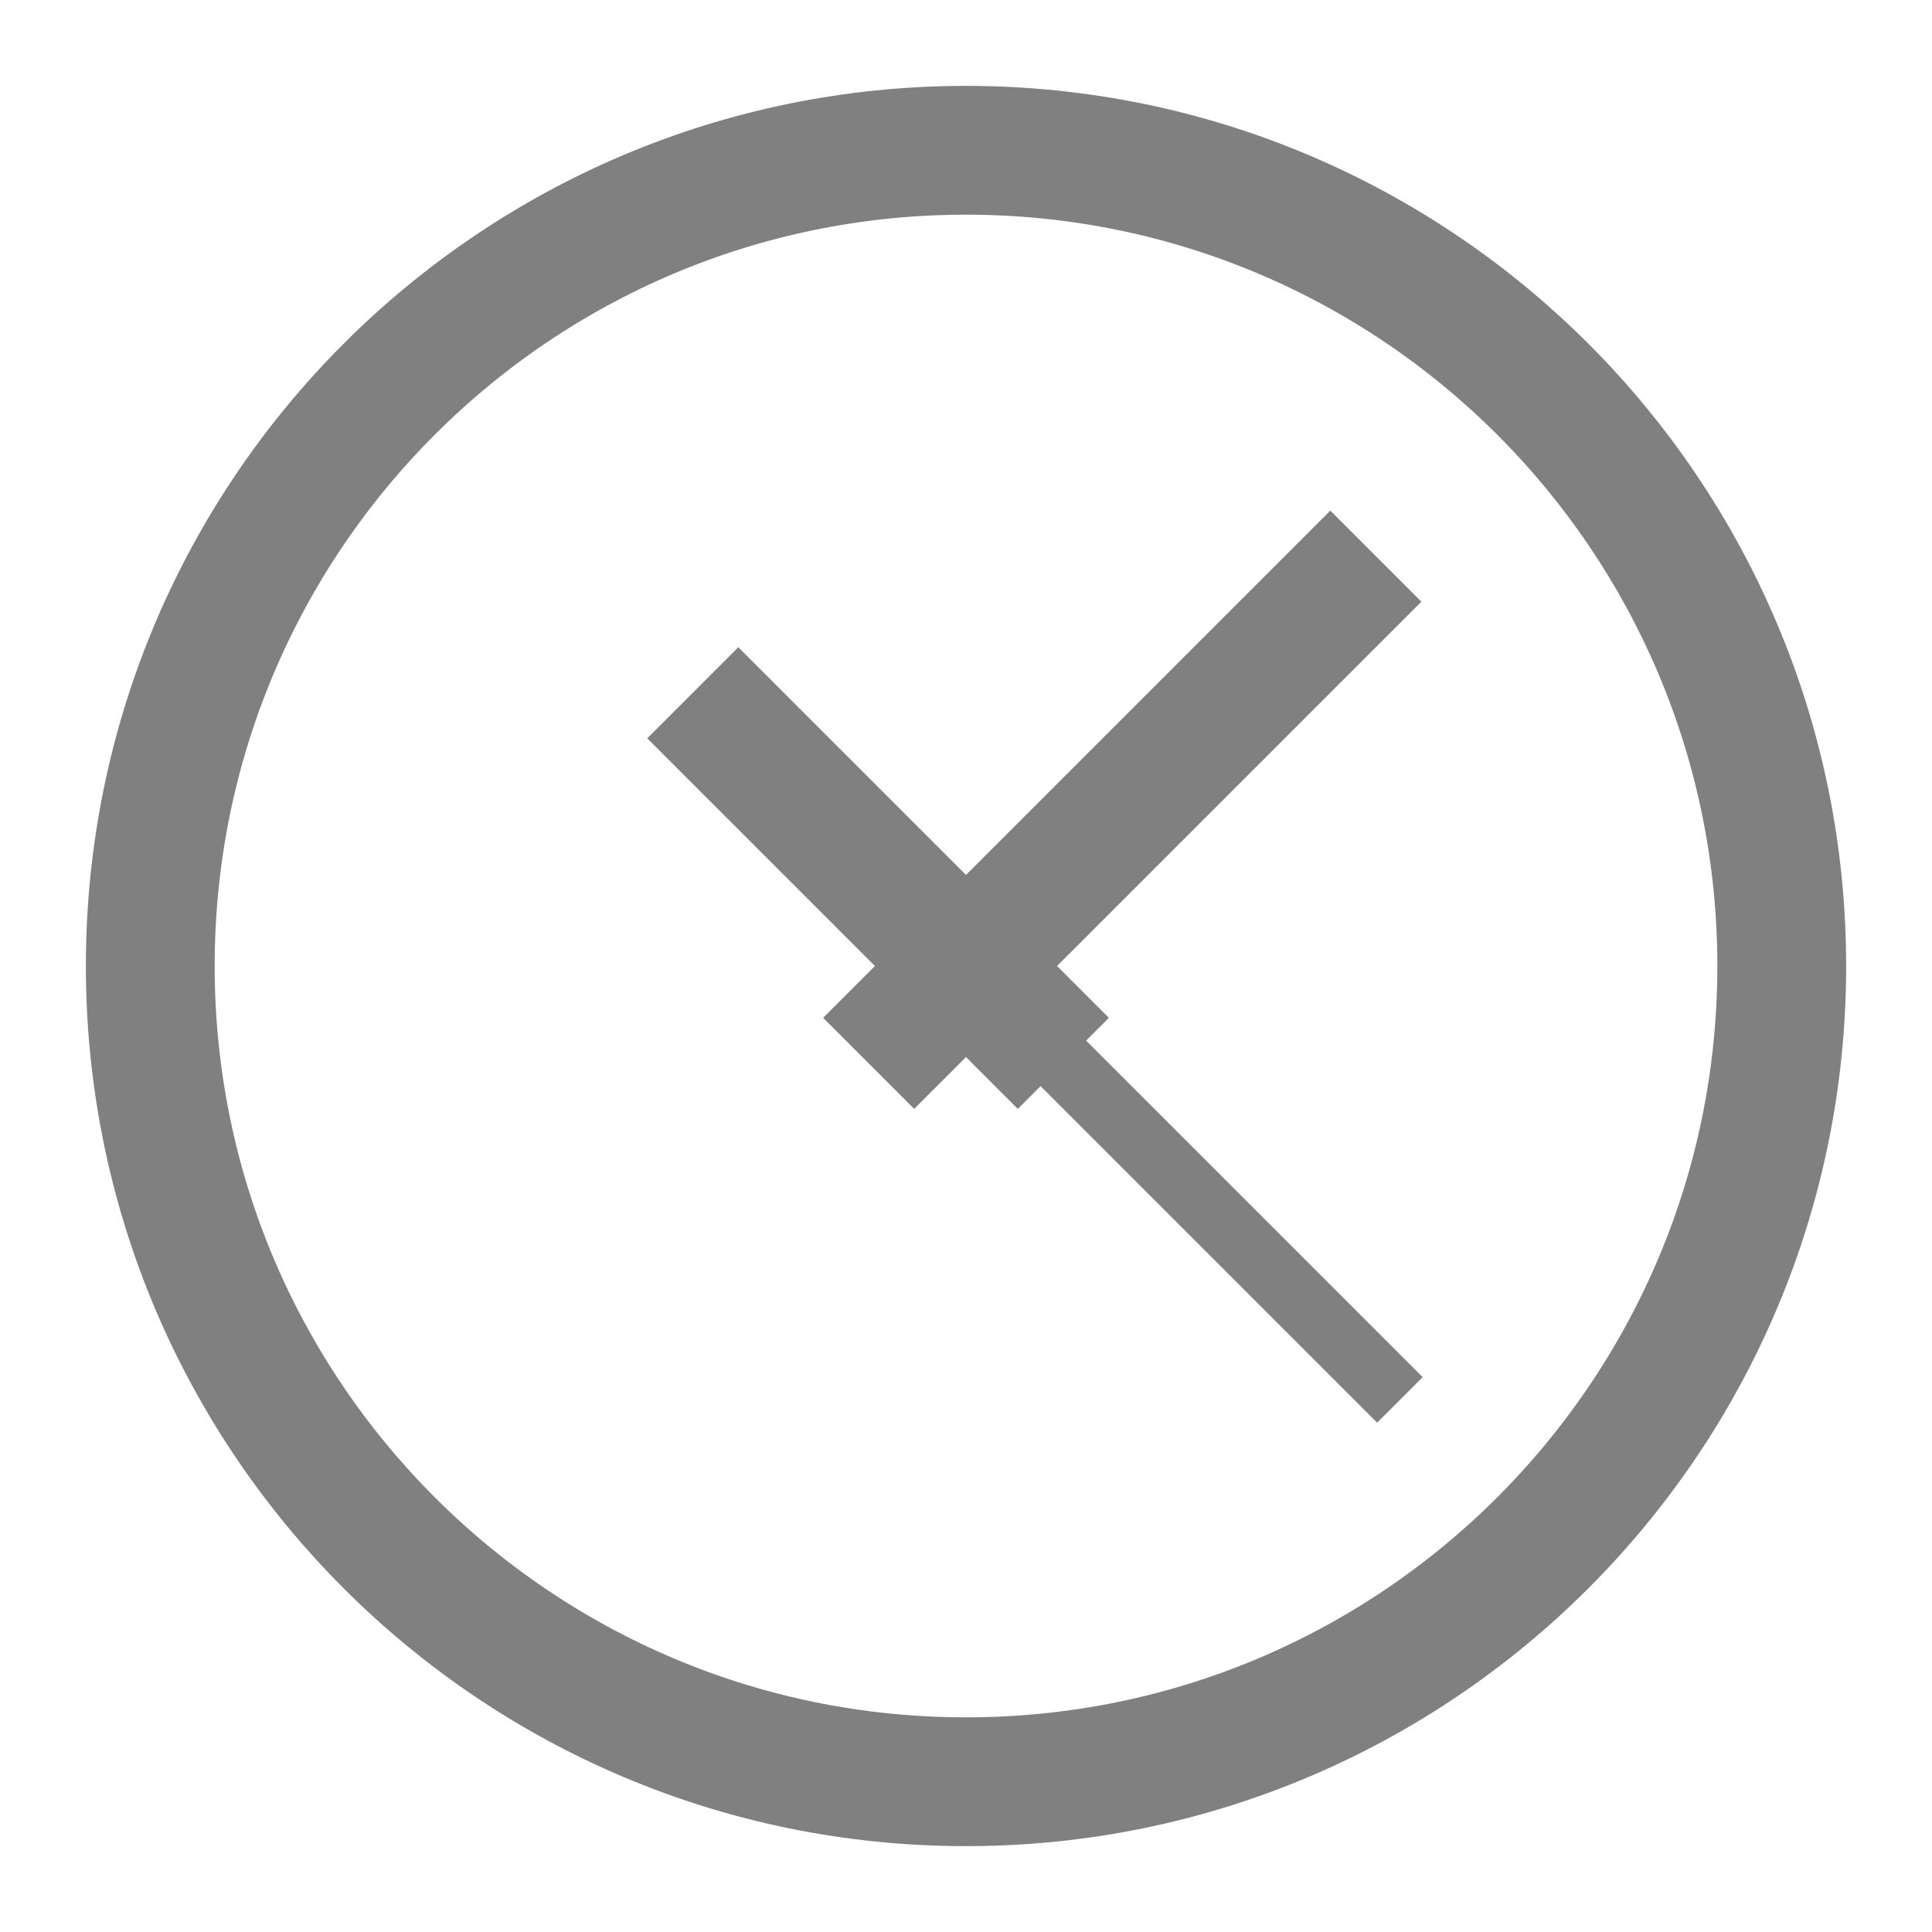
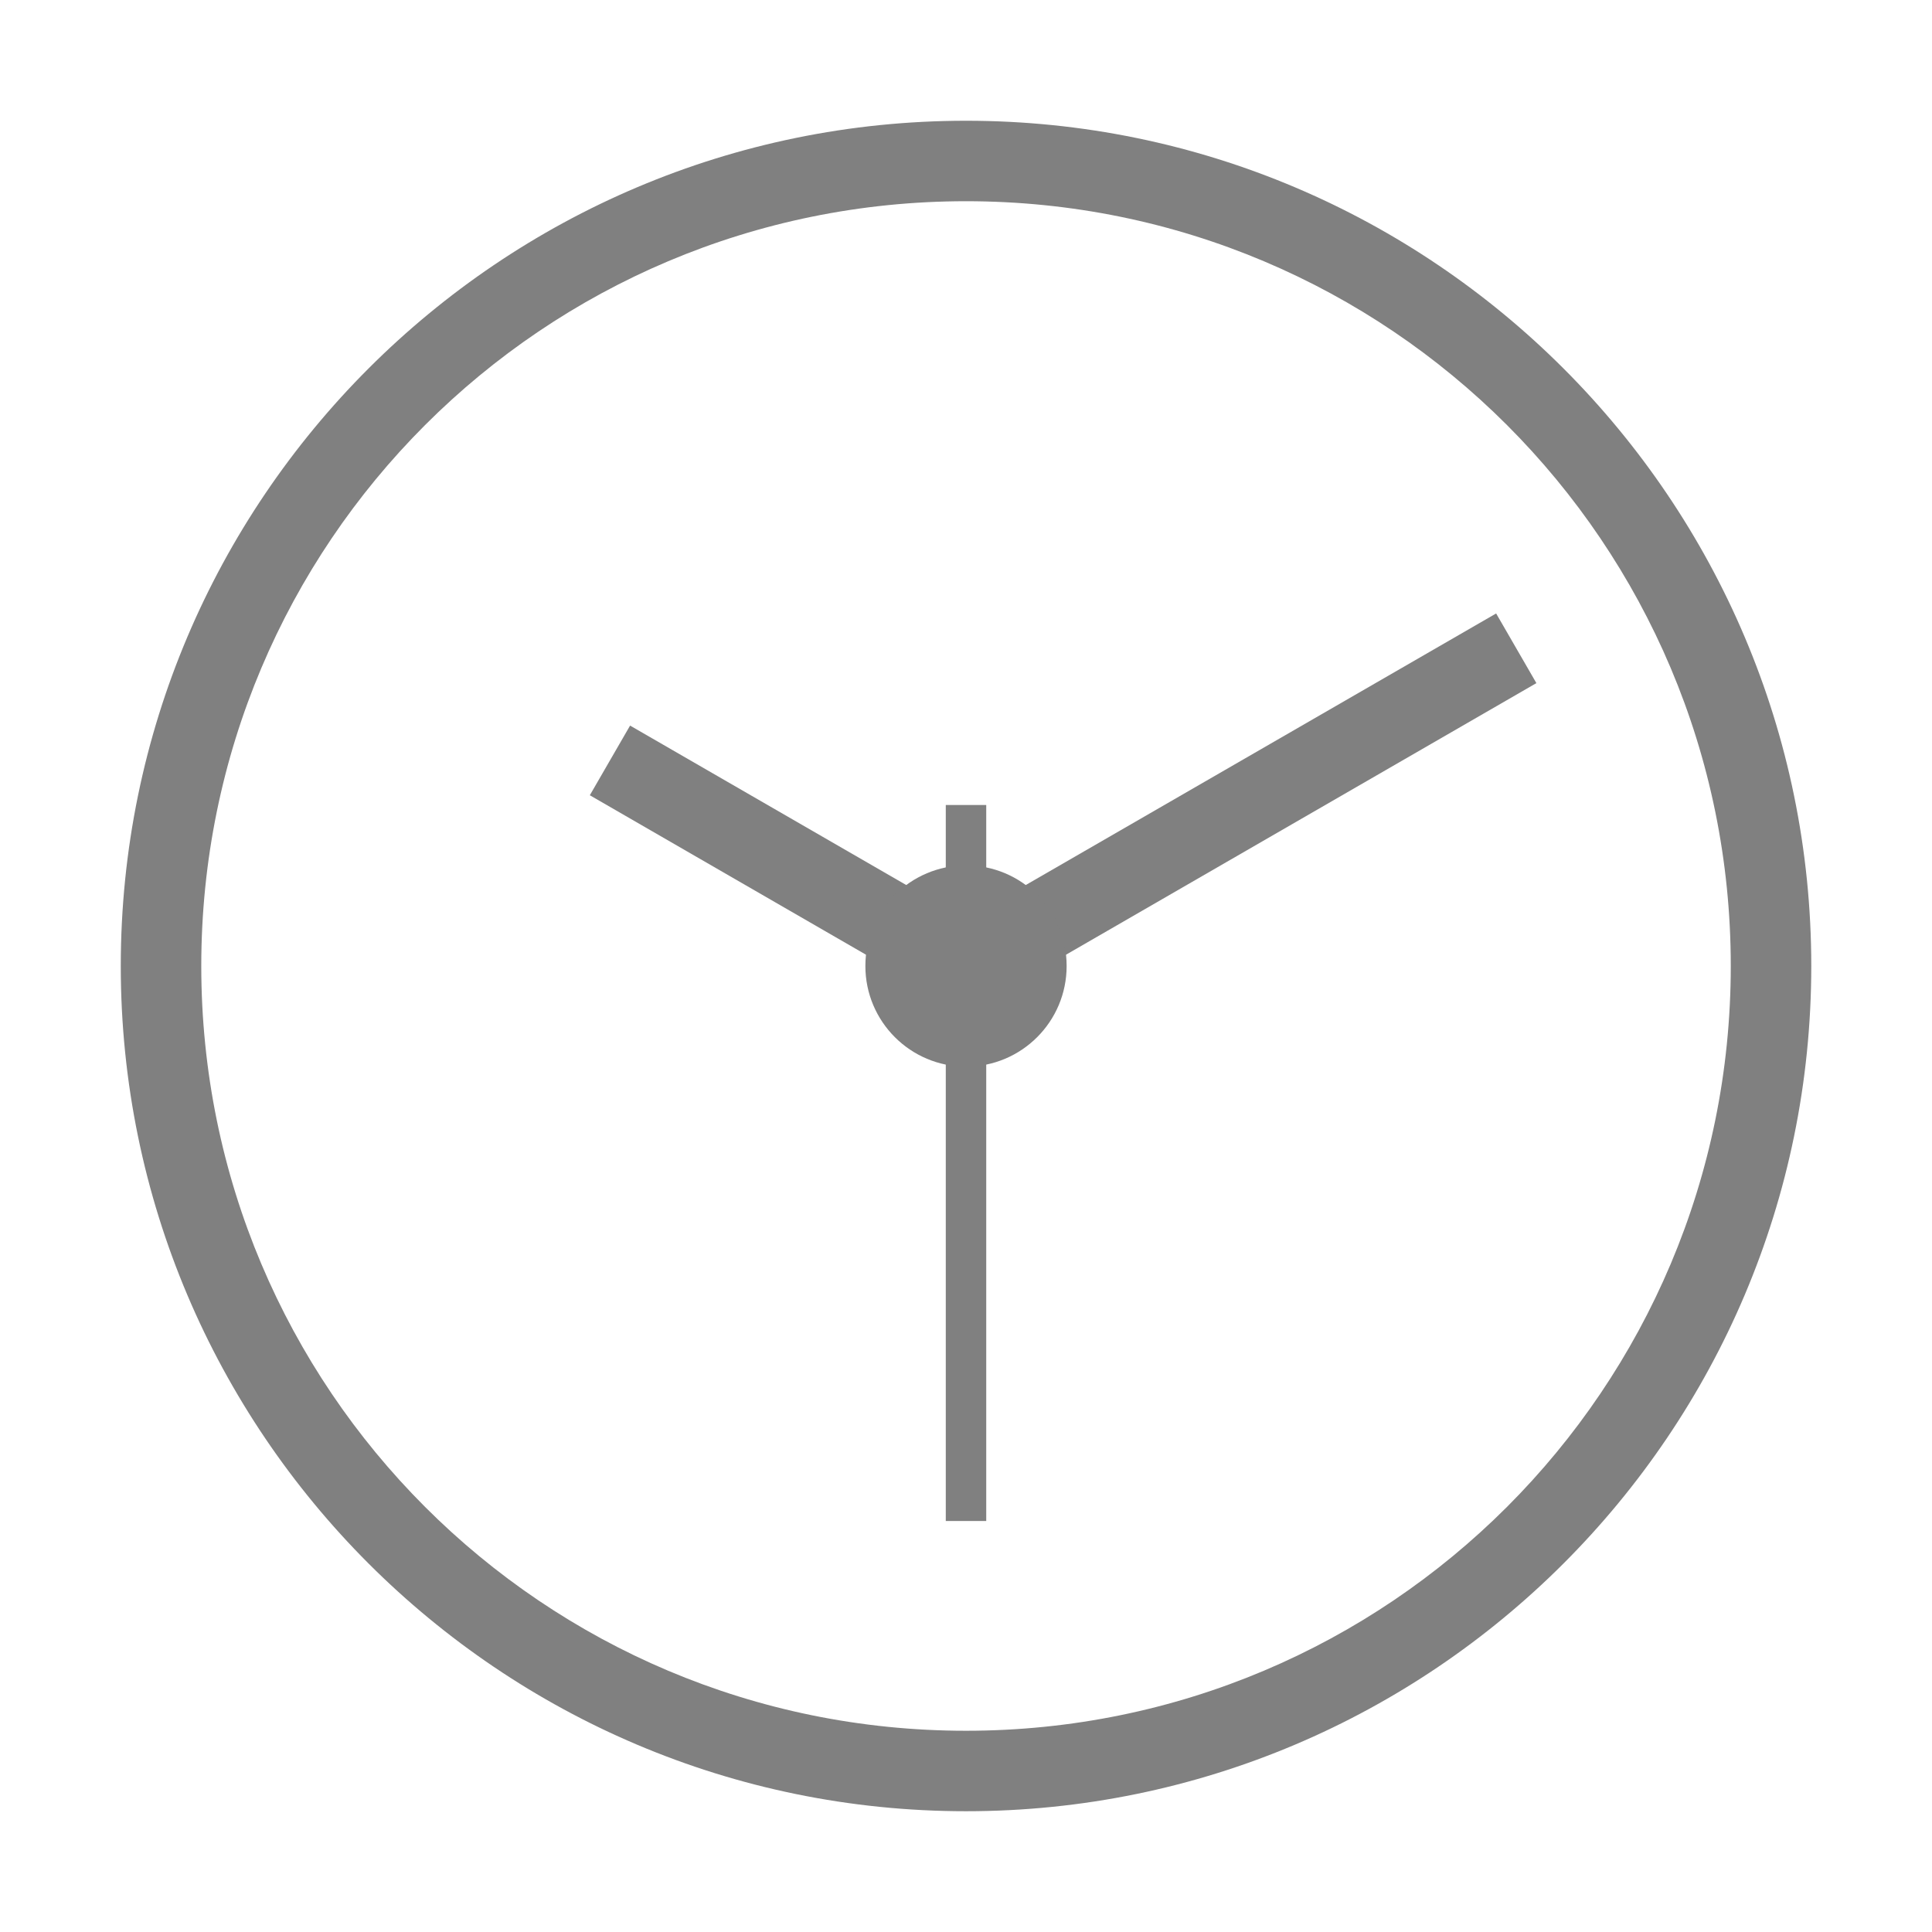
- <svg xmlns="http://www.w3.org/2000/svg" width="90" height="90" id="svg4479" version="1.1" viewBox="0 0 90 90">
-   <defs id="defs4481" />
-   <g id="layer1" transform="translate(833.5715,-695.9336)">
-     <rect style="fill:none;stroke:none" id="rect4413" width="90" height="90" x="-833.571" y="695.934" />
-     <path id="path4417" d="m -803.421,730.327 4.243,-4.243 17.263,17.263 -4.243,4.243 z" style="color:#000000;fill:#808080;fill-opacity:1;fill-rule:nonzero;stroke:none;stroke-width:4;marker:none;visibility:visible;display:inline;overflow:visible;enable-background:accumulate" />
-     <path id="path4419" d="m -771.601,719.72 4.243,4.243 -23.627,23.627 -4.243,-4.243 z" style="color:#000000;fill:#808080;fill-opacity:1;fill-rule:nonzero;stroke:none;stroke-width:4;marker:none;visibility:visible;display:inline;overflow:visible;enable-background:accumulate" />
-     <rect y="5.099" x="1080.024" height="37" width="3" id="rect4421" style="color:#000000;fill:#808080;fill-opacity:1;fill-rule:nonzero;stroke:none;stroke-width:4;marker:none;visibility:visible;display:inline;overflow:visible;enable-background:accumulate" transform="matrix(-0.7071068,0.7071068,-0.7071068,-0.7071068,0,0)" />
-     <circle style="color:#000000;fill:none;stroke:#808080;stroke-width:6;stroke-linecap:round;stroke-linejoin:round;stroke-miterlimit:4;stroke-opacity:1;stroke-dasharray:none;stroke-dashoffset:0;marker:none;visibility:visible;display:inline;overflow:visible;enable-background:accumulate" id="path4116" cx="-788.571" cy="740.934" r="38" />
+ <svg xmlns="http://www.w3.org/2000/svg" width="96" height="96" id="svg4874" version="1.1" viewBox="0 0 96 96">
+   <defs id="defs4876" />
+   <g id="layer1" transform="translate(67.85715,-78.50504)">
+     <g transform="matrix(0,-1,-1,0,373.5051,516.505)" id="g4845" style="display:inline">
+       <g transform="matrix(-0.9996045,0,0,1,575.943,-611)" id="g4778">
+         <g transform="matrix(-1,0,0,1,576,611)" id="g4780" style="display:inline">
+           <rect style="color:#000000;display:inline;overflow:visible;visibility:visible;fill:none;stroke:none;stroke-width:4;marker:none;enable-background:accumulate" id="rect4782" width="96.038" height="96" x="-438.002" y="345.362" transform="scale(-1,1)" />
+           <path style="color:#000000;font-style:normal;font-variant:normal;font-weight:normal;font-stretch:normal;font-size:medium;line-height:normal;font-family:sans-serif;font-variant-ligatures:none;font-variant-position:normal;font-variant-caps:normal;font-variant-numeric:normal;font-variant-alternates:normal;font-feature-settings:normal;text-indent:0;text-align:start;text-decoration:none;text-decoration-line:none;text-decoration-style:solid;text-decoration-color:#000000;letter-spacing:normal;word-spacing:normal;text-transform:none;direction:ltr;block-progression:tb;writing-mode:lr-tb;baseline-shift:baseline;text-anchor:start;white-space:normal;shape-padding:0;clip-rule:nonzero;display:inline;overflow:visible;visibility:visible;opacity:1;isolation:auto;mix-blend-mode:normal;color-interpolation:sRGB;color-interpolation-filters:linearRGB;solid-color:#000000;solid-opacity:1;fill:#808080;fill-opacity:1;fill-rule:nonzero;stroke:none;stroke-width:4.001;stroke-linecap:round;stroke-linejoin:round;stroke-miterlimit:4;stroke-dasharray:none;stroke-dashoffset:0;stroke-opacity:1;marker:none;color-rendering:auto;image-rendering:auto;shape-rendering:auto;text-rendering:auto;enable-background:accumulate" d="m 432,393.361 c 0,23.173 -18.835,42 -42.016,42 -23.181,0 -42.016,-18.827 -42.016,-42 0,-23.173 18.835,-42 42.016,-42 23.181,0 42.016,18.827 42.016,42 z m -4,0 c 0,-21.01 -16.996,-38 -38.016,-38 -21.019,0 -38.016,16.99 -38.016,38 0,21.01 16.996,38 38.016,38 21.019,0 38.016,-16.99 38.016,-38 z" id="path4116" />
+           <path style="color:#000000;font-style:normal;font-variant:normal;font-weight:normal;font-stretch:normal;font-size:medium;line-height:normal;font-family:sans-serif;font-variant-ligatures:none;font-variant-position:normal;font-variant-caps:normal;font-variant-numeric:normal;font-variant-alternates:normal;font-feature-settings:normal;text-indent:0;text-align:start;text-decoration:none;text-decoration-line:none;text-decoration-style:solid;text-decoration-color:#000000;letter-spacing:normal;word-spacing:normal;text-transform:none;direction:ltr;block-progression:tb;writing-mode:lr-tb;baseline-shift:baseline;text-anchor:start;white-space:normal;shape-padding:0;clip-rule:nonzero;display:inline;overflow:visible;visibility:visible;opacity:1;isolation:auto;mix-blend-mode:normal;color-interpolation:sRGB;color-interpolation-filters:linearRGB;solid-color:#000000;solid-opacity:1;fill:#808080;fill-opacity:1;fill-rule:nonzero;stroke:none;stroke-width:4.001;stroke-linecap:butt;stroke-linejoin:miter;stroke-miterlimit:4;stroke-dasharray:none;stroke-dashoffset:0;stroke-opacity:1;marker:none;color-rendering:auto;image-rendering:auto;shape-rendering:auto;text-rendering:auto;enable-background:accumulate" d="m 391.715,392.361 -3.463,2.002 10.219,17.691 3.463,-2 -10.219,-17.693 z" id="path4219" />
+           <path style="color:#000000;font-style:normal;font-variant:normal;font-weight:normal;font-stretch:normal;font-size:medium;line-height:normal;font-family:sans-serif;font-variant-ligatures:none;font-variant-position:normal;font-variant-caps:normal;font-variant-numeric:normal;font-variant-alternates:normal;font-feature-settings:normal;text-indent:0;text-align:start;text-decoration:none;text-decoration-line:none;text-decoration-style:solid;text-decoration-color:#000000;letter-spacing:normal;word-spacing:normal;text-transform:none;direction:ltr;block-progression:tb;writing-mode:lr-tb;baseline-shift:baseline;text-anchor:start;white-space:normal;shape-padding:0;clip-rule:nonzero;display:inline;overflow:visible;visibility:visible;opacity:1;isolation:auto;mix-blend-mode:normal;color-interpolation:sRGB;color-interpolation-filters:linearRGB;solid-color:#000000;solid-opacity:1;fill:#808080;fill-opacity:1;fill-rule:nonzero;stroke:none;stroke-width:4.001;stroke-linecap:butt;stroke-linejoin:miter;stroke-miterlimit:4;stroke-dasharray:none;stroke-dashoffset:0;stroke-opacity:1;marker:none;color-rendering:auto;image-rendering:auto;shape-rendering:auto;text-rendering:auto;enable-background:accumulate" d="m 404.045,365.02 -15.793,27.342 3.463,2.002 15.793,-27.344 -3.463,-2 z" id="path4231" />
+           <ellipse style="color:#000000;display:inline;overflow:visible;visibility:visible;opacity:1;fill:#808080;fill-opacity:1;fill-rule:nonzero;stroke:none;stroke-width:4.001;stroke-linecap:butt;stroke-linejoin:miter;stroke-miterlimit:4;stroke-dasharray:none;stroke-dashoffset:0;stroke-opacity:1;marker:none;enable-background:accumulate" id="path4221" cx="-393.362" cy="-389.983" rx="5" ry="5.002" transform="matrix(0,-1,-1,0,0,0)" />
+           <path style="color:#000000;font-style:normal;font-variant:normal;font-weight:normal;font-stretch:normal;font-size:medium;line-height:normal;font-family:sans-serif;font-variant-ligatures:none;font-variant-position:normal;font-variant-caps:normal;font-variant-numeric:normal;font-variant-alternates:normal;font-feature-settings:normal;text-indent:0;text-align:start;text-decoration:none;text-decoration-line:none;text-decoration-style:solid;text-decoration-color:#000000;letter-spacing:normal;word-spacing:normal;text-transform:none;direction:ltr;block-progression:tb;writing-mode:lr-tb;baseline-shift:baseline;text-anchor:start;white-space:normal;shape-padding:0;clip-rule:nonzero;display:inline;overflow:visible;visibility:visible;opacity:1;isolation:auto;mix-blend-mode:normal;color-interpolation:sRGB;color-interpolation-filters:linearRGB;solid-color:#000000;solid-opacity:1;fill:#808080;fill-opacity:1;fill-rule:nonzero;stroke:none;stroke-width:2.011;stroke-linecap:butt;stroke-linejoin:miter;stroke-miterlimit:4;stroke-dasharray:none;stroke-dashoffset:0;stroke-opacity:1;marker:none;color-rendering:auto;image-rendering:auto;shape-rendering:auto;text-rendering:auto;enable-background:accumulate" d="m 362.395,392.357 0,2.01 35.592,0 0,-2.01 -35.592,0 z" id="path4223" />
+         </g>
+       </g>
+     </g>
  </g>
</svg>
